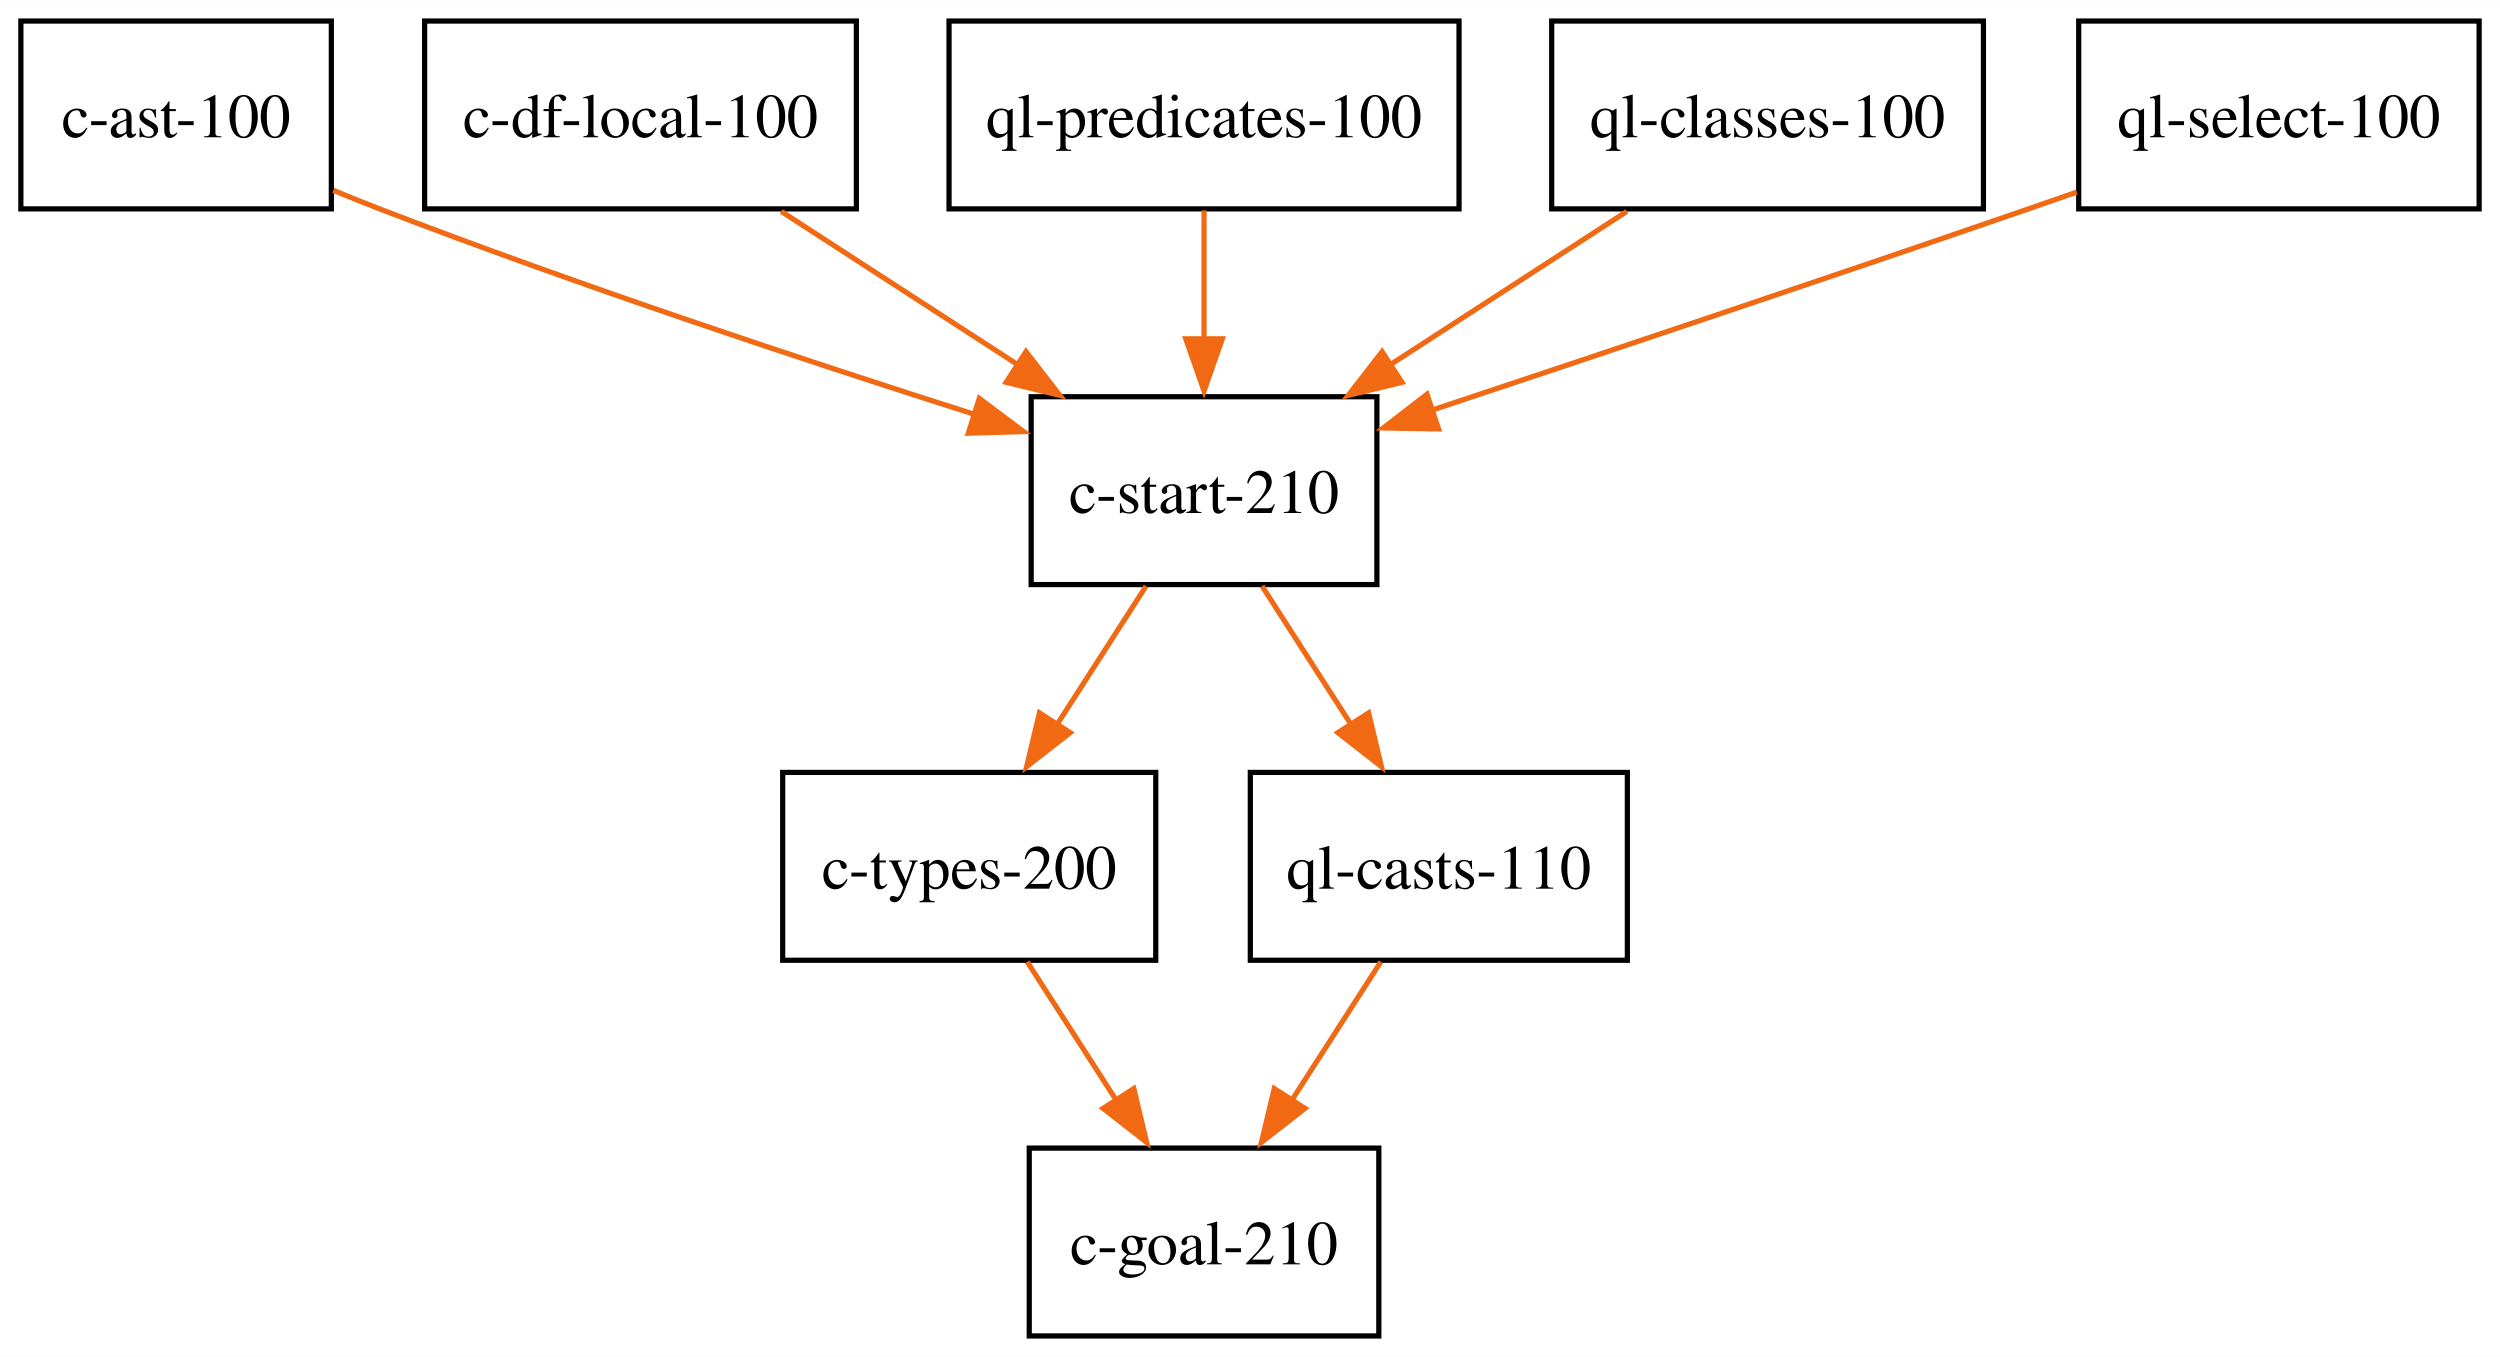
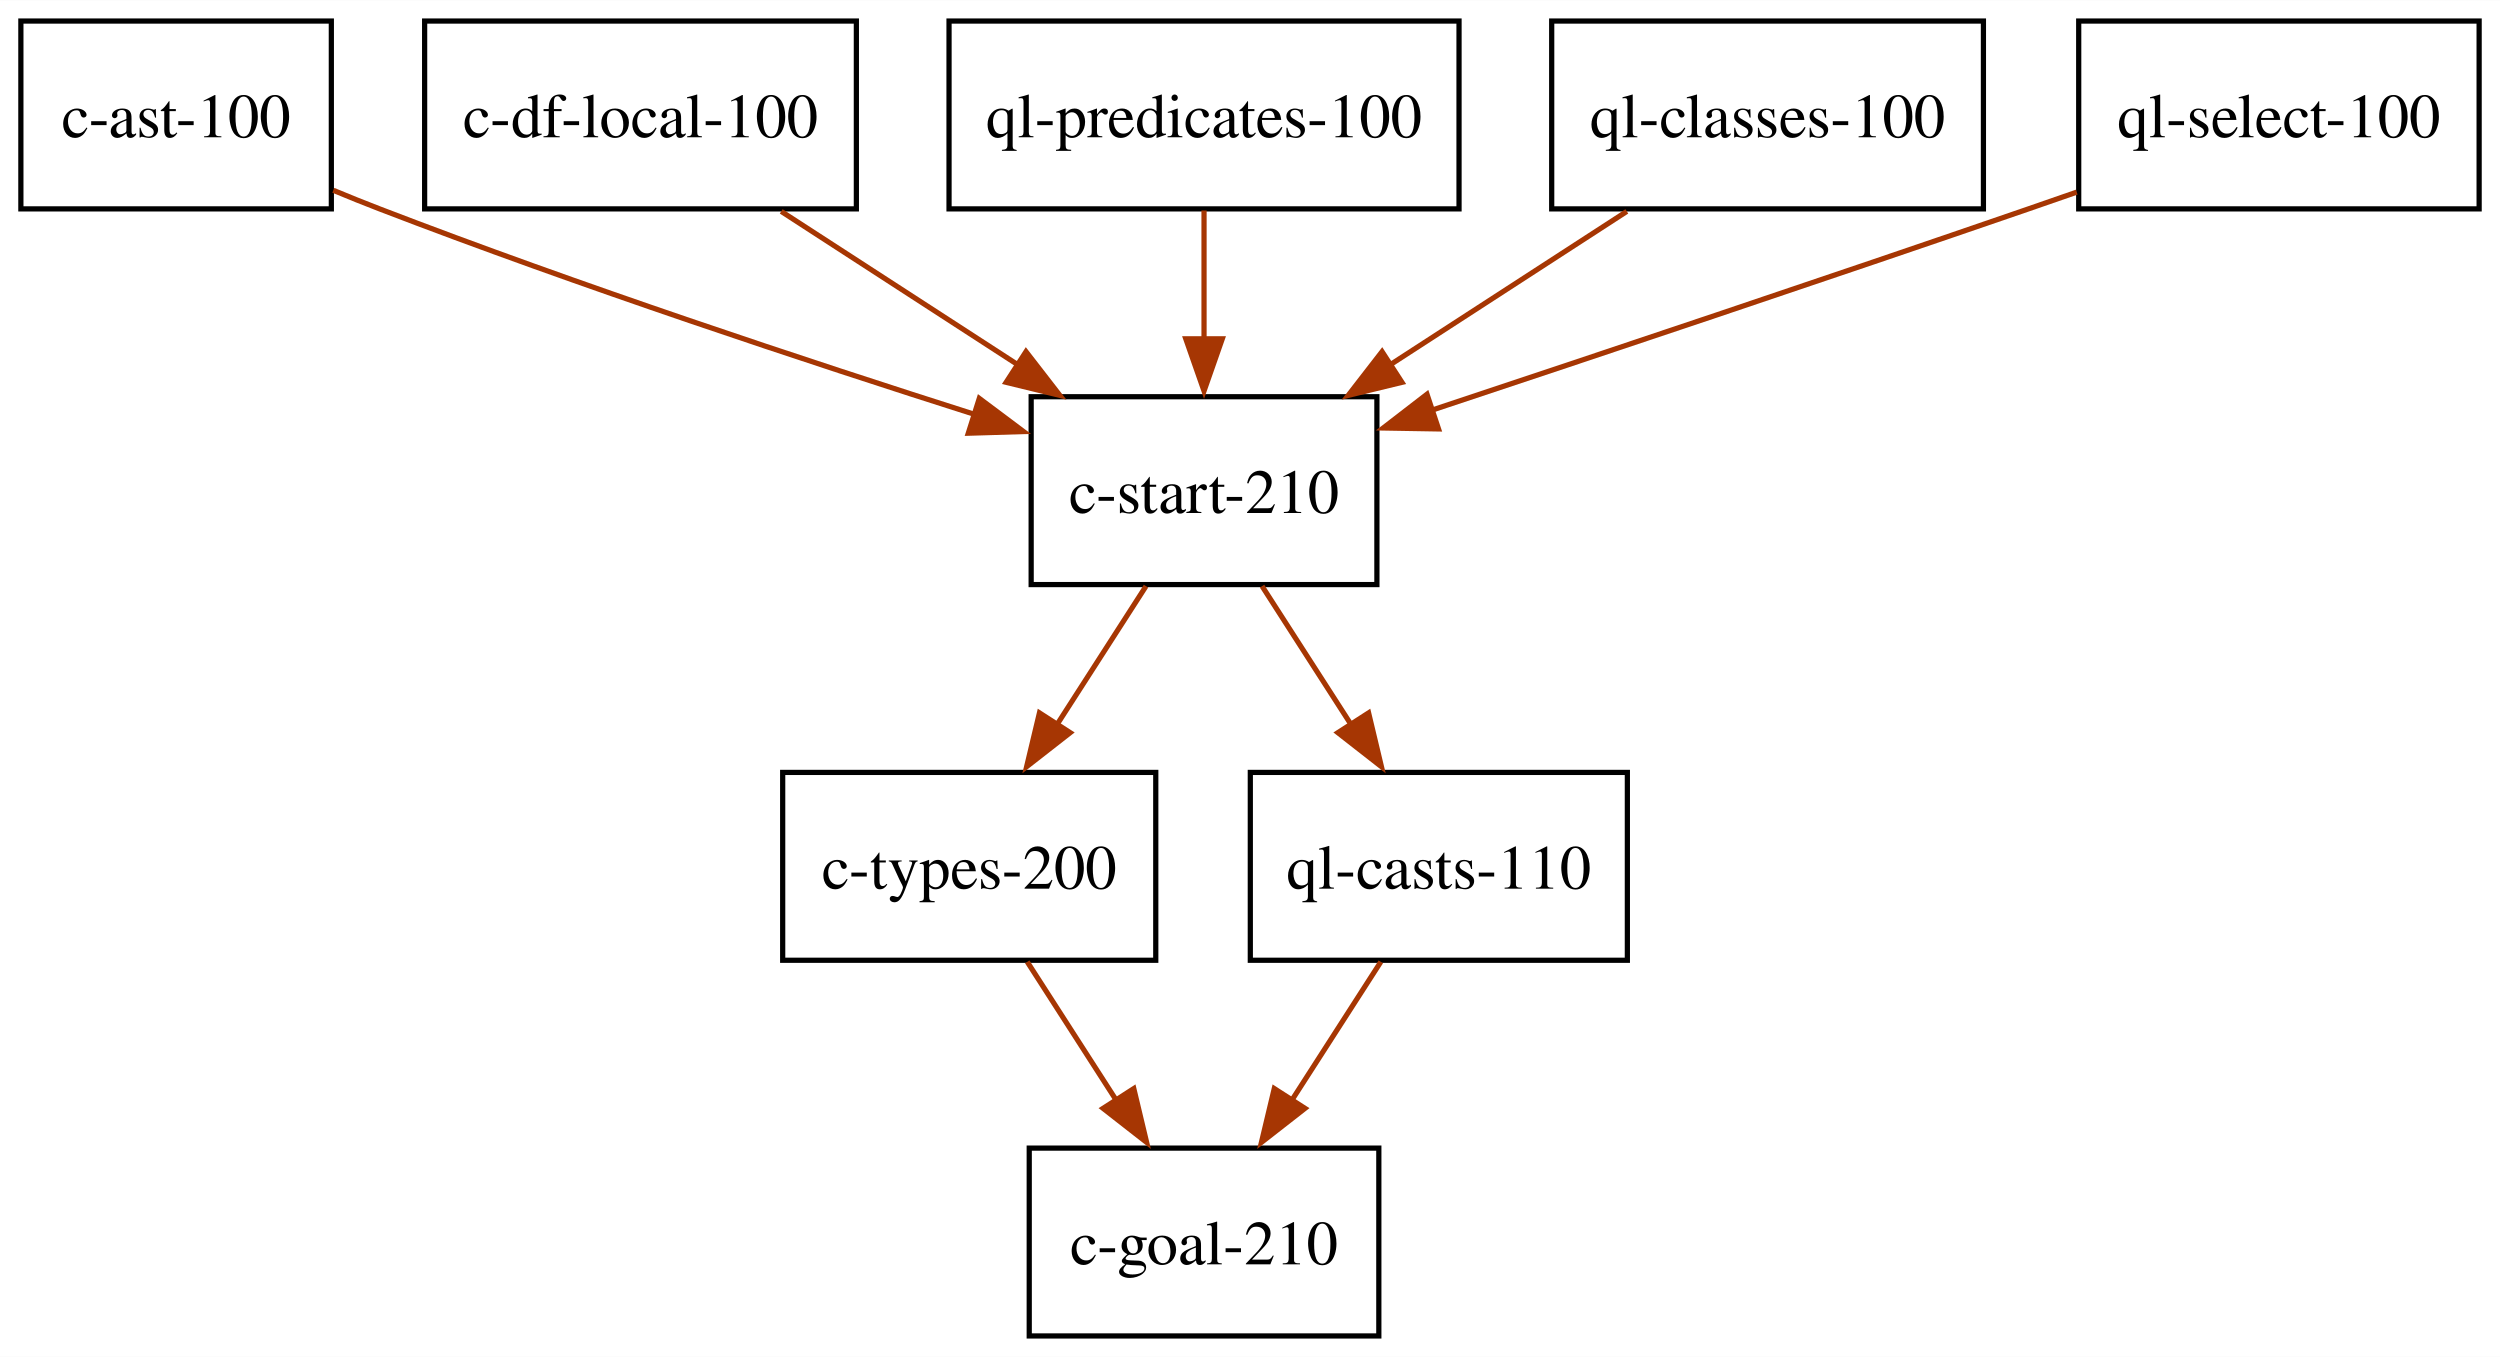
<svg xmlns="http://www.w3.org/2000/svg" width="479pt" height="260pt" viewBox="0.00 0.00 479.12 260.00">
  <g id="graph0" class="graph" transform="scale(1 1) rotate(0) translate(4 256)">
    <polygon fill="white" stroke="none" points="-4,4 -4,-256 475.12,-256 475.12,4 -4,4" />
    <g id="node1" class="node">
      <polygon fill="none" stroke="black" points="59.5,-252 0,-252 0,-216 59.5,-216 59.5,-252" />
      <text text-anchor="middle" x="29.75" y="-229.72" font-family="Times,serif" font-size="12.00">c-ast-100</text>
    </g>
    <g id="node2" class="node">
      <polygon fill="none" stroke="black" points="259.88,-180 193.62,-180 193.62,-144 259.88,-144 259.88,-180" />
      <text text-anchor="middle" x="226.75" y="-157.72" font-family="Times,serif" font-size="12.00">c-start-210</text>
    </g>
    <g id="edge1" class="edge">
-       <path fill="none" stroke="#f16913" d="M59.88,-219.56C62.86,-218.32 65.85,-217.11 68.75,-216 106.84,-201.34 150.92,-186.75 182.83,-176.6" />
-       <polygon fill="#f16913" stroke="#f16913" points="183.68,-179.68 192.16,-173.33 181.57,-173.01 183.68,-179.68" />
+       <path fill="none" stroke="#a63603" d="M59.88,-219.56C62.86,-218.32 65.85,-217.11 68.75,-216 106.84,-201.34 150.92,-186.75 182.83,-176.6" />
+       <polygon fill="#a63603" stroke="#a63603" points="183.68,-179.68 192.16,-173.33 181.57,-173.01 183.68,-179.68" />
    </g>
    <g id="node3" class="node">
      <polygon fill="none" stroke="black" points="217.5,-108 146,-108 146,-72 217.5,-72 217.5,-108" />
      <text text-anchor="middle" x="181.75" y="-85.72" font-family="Times,serif" font-size="12.00">c-types-200</text>
    </g>
    <g id="edge2" class="edge">
-       <path fill="none" stroke="#f16913" d="M215.63,-143.7C210.5,-135.73 204.31,-126.1 198.63,-117.26" />
-       <polygon fill="#f16913" stroke="#f16913" points="201.1,-115.62 192.75,-109.1 195.21,-119.41 201.1,-115.62" />
+       <path fill="none" stroke="#a63603" d="M215.63,-143.7C210.5,-135.73 204.31,-126.1 198.63,-117.26" />
+       <polygon fill="#a63603" stroke="#a63603" points="201.1,-115.62 192.75,-109.1 195.21,-119.41 201.1,-115.62" />
    </g>
    <g id="node4" class="node">
      <polygon fill="none" stroke="black" points="307.88,-108 235.62,-108 235.62,-72 307.88,-72 307.88,-108" />
      <text text-anchor="middle" x="271.75" y="-85.72" font-family="Times,serif" font-size="12.00">ql-casts-110</text>
    </g>
    <g id="edge3" class="edge">
-       <path fill="none" stroke="#f16913" d="M237.87,-143.7C243,-135.73 249.19,-126.1 254.87,-117.26" />
-       <polygon fill="#f16913" stroke="#f16913" points="258.29,-119.41 260.75,-109.1 252.4,-115.62 258.29,-119.41" />
+       <path fill="none" stroke="#a63603" d="M237.87,-143.7C243,-135.73 249.19,-126.1 254.87,-117.26" />
+       <polygon fill="#a63603" stroke="#a63603" points="258.29,-119.41 260.75,-109.1 252.4,-115.62 258.29,-119.41" />
    </g>
    <g id="node9" class="node">
      <polygon fill="none" stroke="black" points="260.25,-36 193.25,-36 193.25,0 260.25,0 260.25,-36" />
      <text text-anchor="middle" x="226.75" y="-13.72" font-family="Times,serif" font-size="12.00">c-goal-210</text>
    </g>
    <g id="edge8" class="edge">
-       <path fill="none" stroke="#f16913" d="M192.87,-71.7C198,-63.73 204.19,-54.1 209.87,-45.26" />
-       <polygon fill="#f16913" stroke="#f16913" points="213.29,-47.41 215.75,-37.1 207.4,-43.62 213.29,-47.41" />
+       <path fill="none" stroke="#a63603" d="M192.87,-71.7C198,-63.73 204.19,-54.1 209.87,-45.26" />
+       <polygon fill="#a63603" stroke="#a63603" points="213.29,-47.41 215.75,-37.1 207.4,-43.62 213.29,-47.41" />
    </g>
    <g id="edge9" class="edge">
-       <path fill="none" stroke="#f16913" d="M260.63,-71.7C255.5,-63.73 249.31,-54.1 243.63,-45.26" />
-       <polygon fill="#f16913" stroke="#f16913" points="246.1,-43.62 237.75,-37.1 240.21,-47.41 246.1,-43.62" />
+       <path fill="none" stroke="#a63603" d="M260.63,-71.7C255.5,-63.73 249.31,-54.1 243.63,-45.26" />
+       <polygon fill="#a63603" stroke="#a63603" points="246.1,-43.62 237.75,-37.1 240.21,-47.41 246.1,-43.62" />
    </g>
    <g id="node5" class="node">
      <polygon fill="none" stroke="black" points="160.12,-252 77.38,-252 77.38,-216 160.12,-216 160.12,-252" />
      <text text-anchor="middle" x="118.75" y="-229.72" font-family="Times,serif" font-size="12.00">c-df-local-100</text>
    </g>
    <g id="edge4" class="edge">
-       <path fill="none" stroke="#f16913" d="M145.72,-215.52C159.49,-206.6 176.41,-195.63 191.22,-186.03" />
-       <polygon fill="#f16913" stroke="#f16913" points="192.63,-188.64 199.12,-180.26 188.82,-182.76 192.63,-188.64" />
+       <path fill="none" stroke="#a63603" d="M145.72,-215.52C159.49,-206.6 176.41,-195.63 191.22,-186.03" />
+       <polygon fill="#a63603" stroke="#a63603" points="192.63,-188.64 199.12,-180.26 188.82,-182.76 192.63,-188.64" />
    </g>
    <g id="node6" class="node">
      <polygon fill="none" stroke="black" points="275.62,-252 177.88,-252 177.88,-216 275.62,-216 275.62,-252" />
      <text text-anchor="middle" x="226.75" y="-229.72" font-family="Times,serif" font-size="12.00">ql-predicates-100</text>
    </g>
    <g id="edge5" class="edge">
-       <path fill="none" stroke="#f16913" d="M226.75,-215.7C226.75,-208.24 226.75,-199.32 226.75,-190.97" />
-       <polygon fill="#f16913" stroke="#f16913" points="230.25,-191.1 226.75,-181.1 223.25,-191.1 230.25,-191.1" />
+       <path fill="none" stroke="#a63603" d="M226.75,-215.7C226.75,-208.24 226.75,-199.32 226.75,-190.97" />
+       <polygon fill="#a63603" stroke="#a63603" points="230.25,-191.1 226.75,-181.1 223.25,-191.1 230.25,-191.1" />
    </g>
    <g id="node7" class="node">
      <polygon fill="none" stroke="black" points="376.12,-252 293.38,-252 293.38,-216 376.12,-216 376.12,-252" />
      <text text-anchor="middle" x="334.75" y="-229.72" font-family="Times,serif" font-size="12.00">ql-classes-100</text>
    </g>
    <g id="edge6" class="edge">
-       <path fill="none" stroke="#f16913" d="M307.78,-215.52C294.01,-206.6 277.09,-195.63 262.28,-186.03" />
-       <polygon fill="#f16913" stroke="#f16913" points="264.68,-182.76 254.38,-180.26 260.87,-188.64 264.68,-182.76" />
+       <path fill="none" stroke="#a63603" d="M307.78,-215.52C294.01,-206.6 277.09,-195.63 262.28,-186.03" />
+       <polygon fill="#a63603" stroke="#a63603" points="264.68,-182.76 254.38,-180.26 260.87,-188.64 264.68,-182.76" />
    </g>
    <g id="node8" class="node">
      <polygon fill="none" stroke="black" points="471.12,-252 394.38,-252 394.38,-216 471.12,-216 471.12,-252" />
      <text text-anchor="middle" x="432.75" y="-229.72" font-family="Times,serif" font-size="12.00">ql-select-100</text>
    </g>
    <g id="edge7" class="edge">
-       <path fill="none" stroke="#f16913" d="M394,-219.21C390.87,-218.12 387.76,-217.04 384.75,-216 346.17,-202.7 302.13,-187.96 270.37,-177.41" />
-       <polygon fill="#f16913" stroke="#f16913" points="271.69,-173.83 261.09,-174.01 269.48,-180.48 271.69,-173.83" />
+       <path fill="none" stroke="#a63603" d="M394,-219.21C390.87,-218.12 387.76,-217.04 384.75,-216 346.17,-202.7 302.13,-187.96 270.37,-177.41" />
+       <polygon fill="#a63603" stroke="#a63603" points="271.69,-173.83 261.09,-174.01 269.48,-180.48 271.69,-173.83" />
    </g>
  </g>
</svg>
